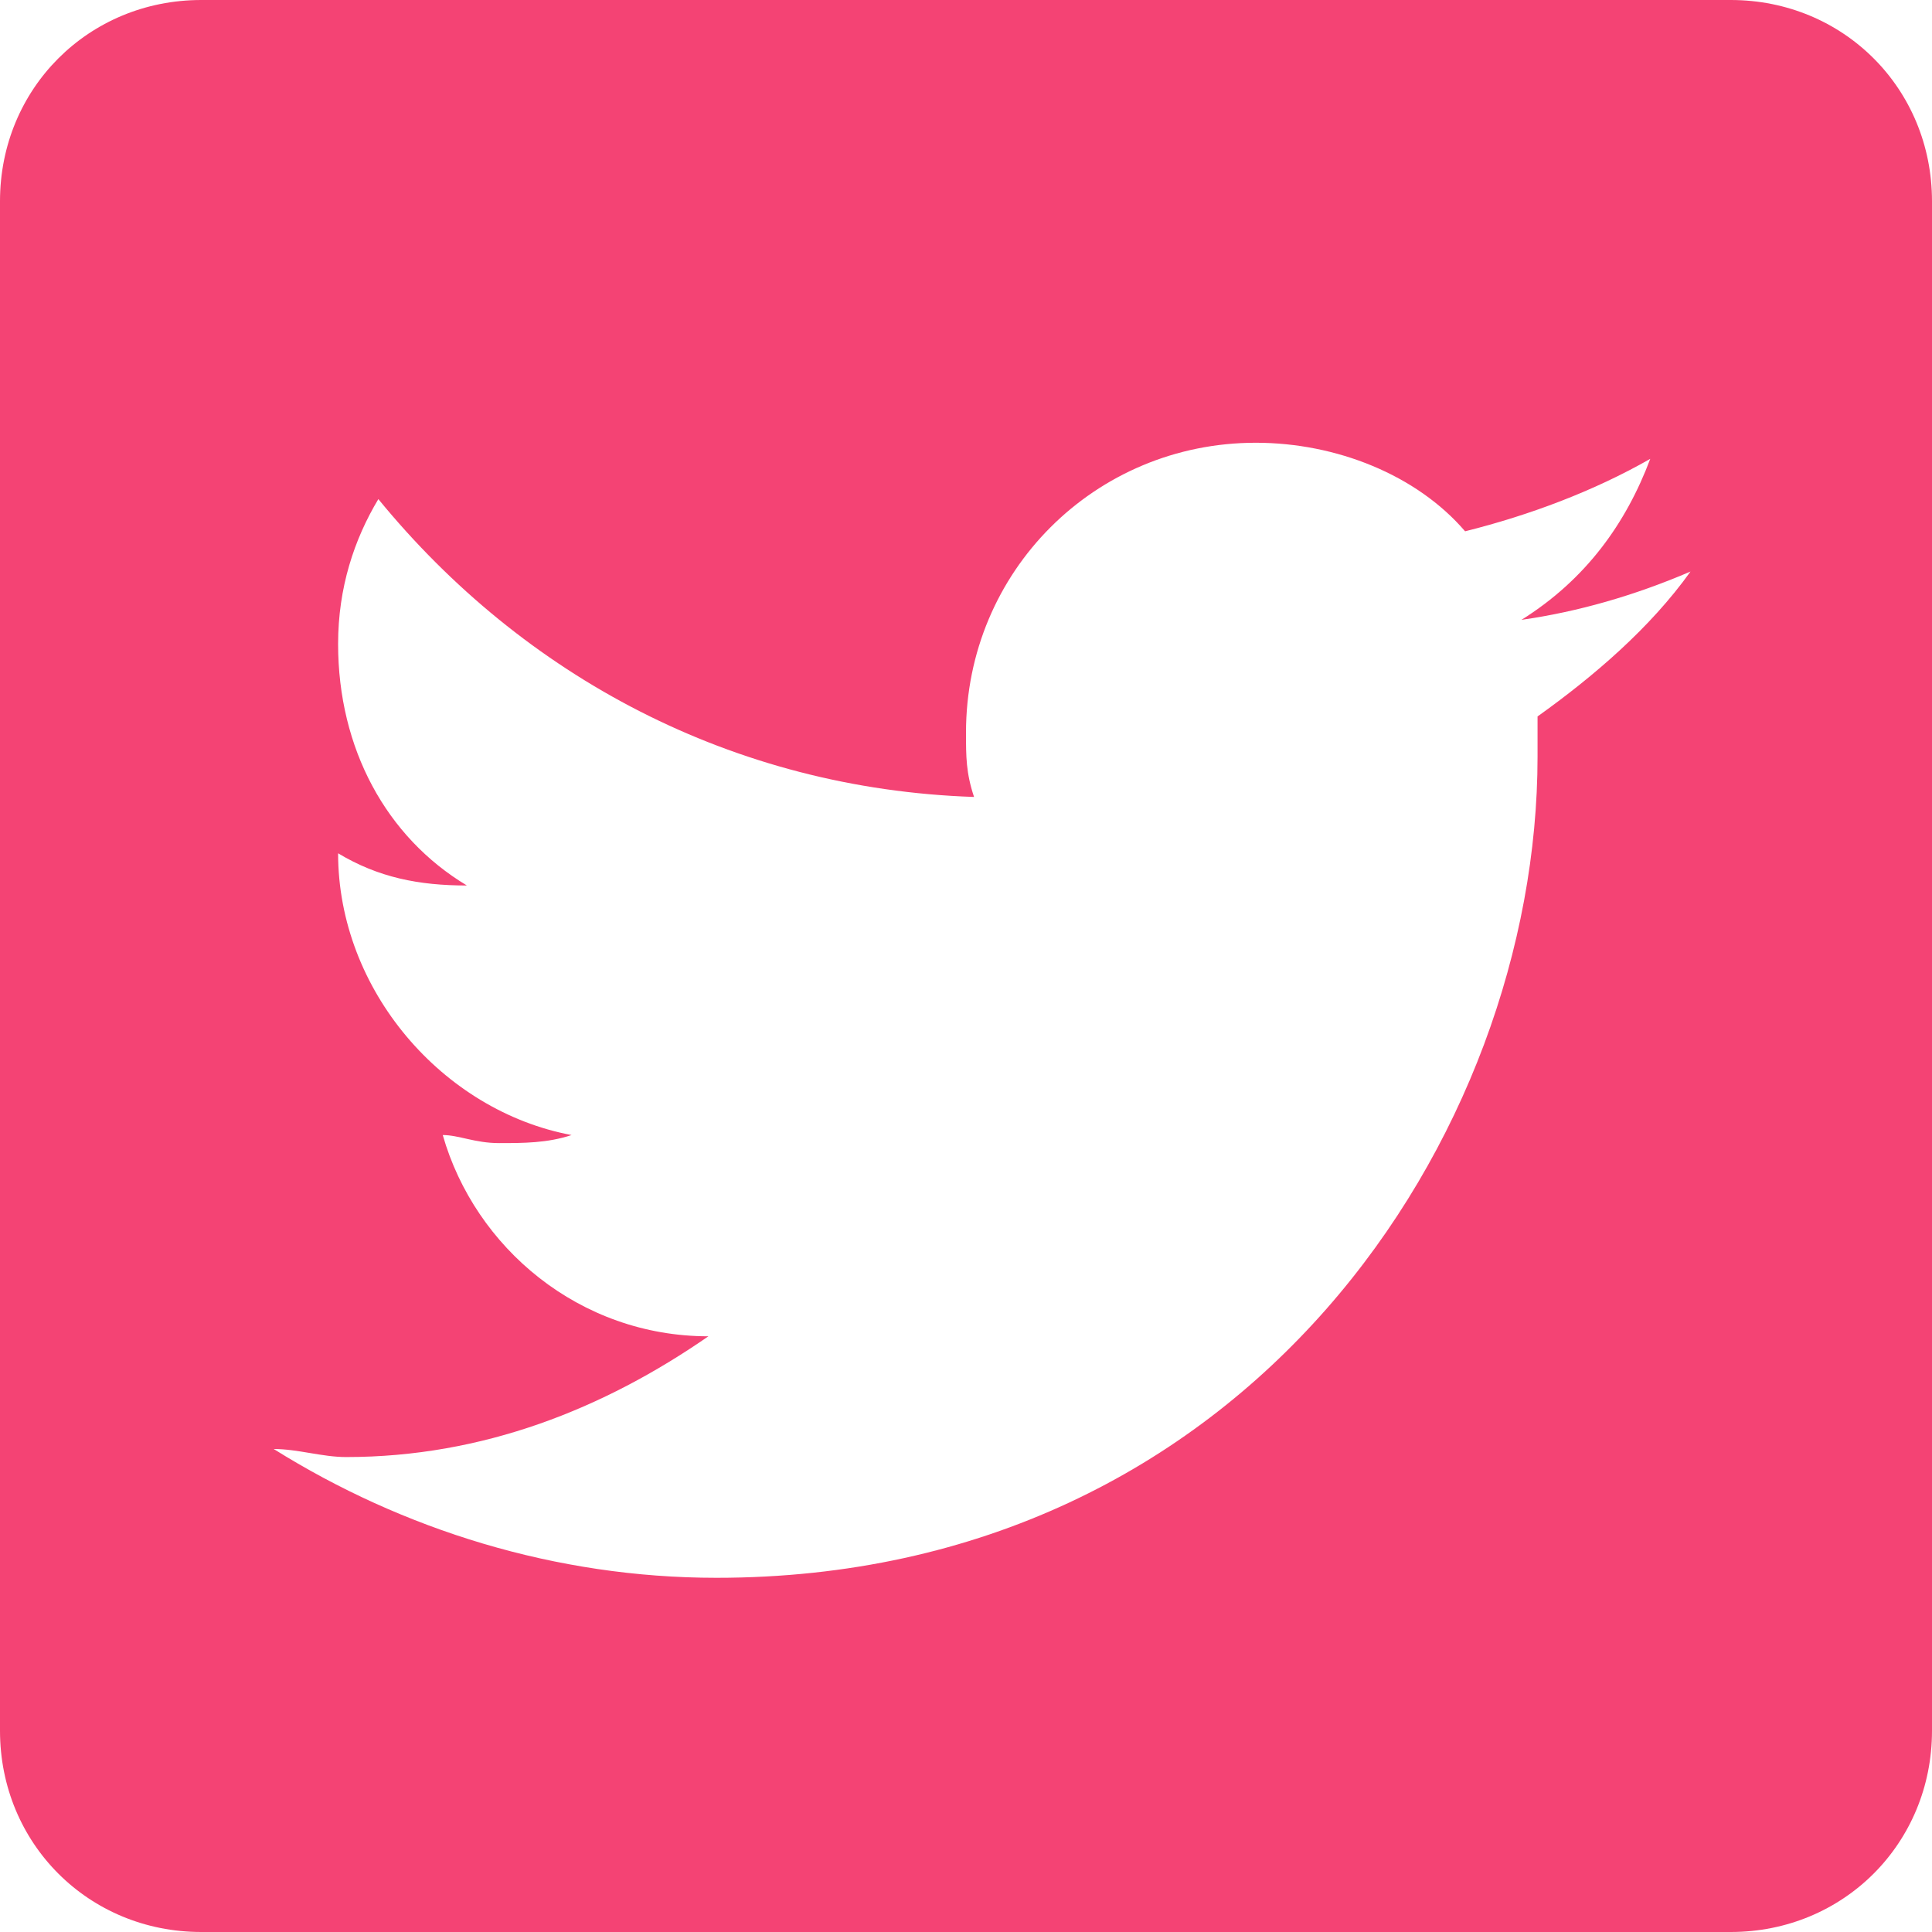
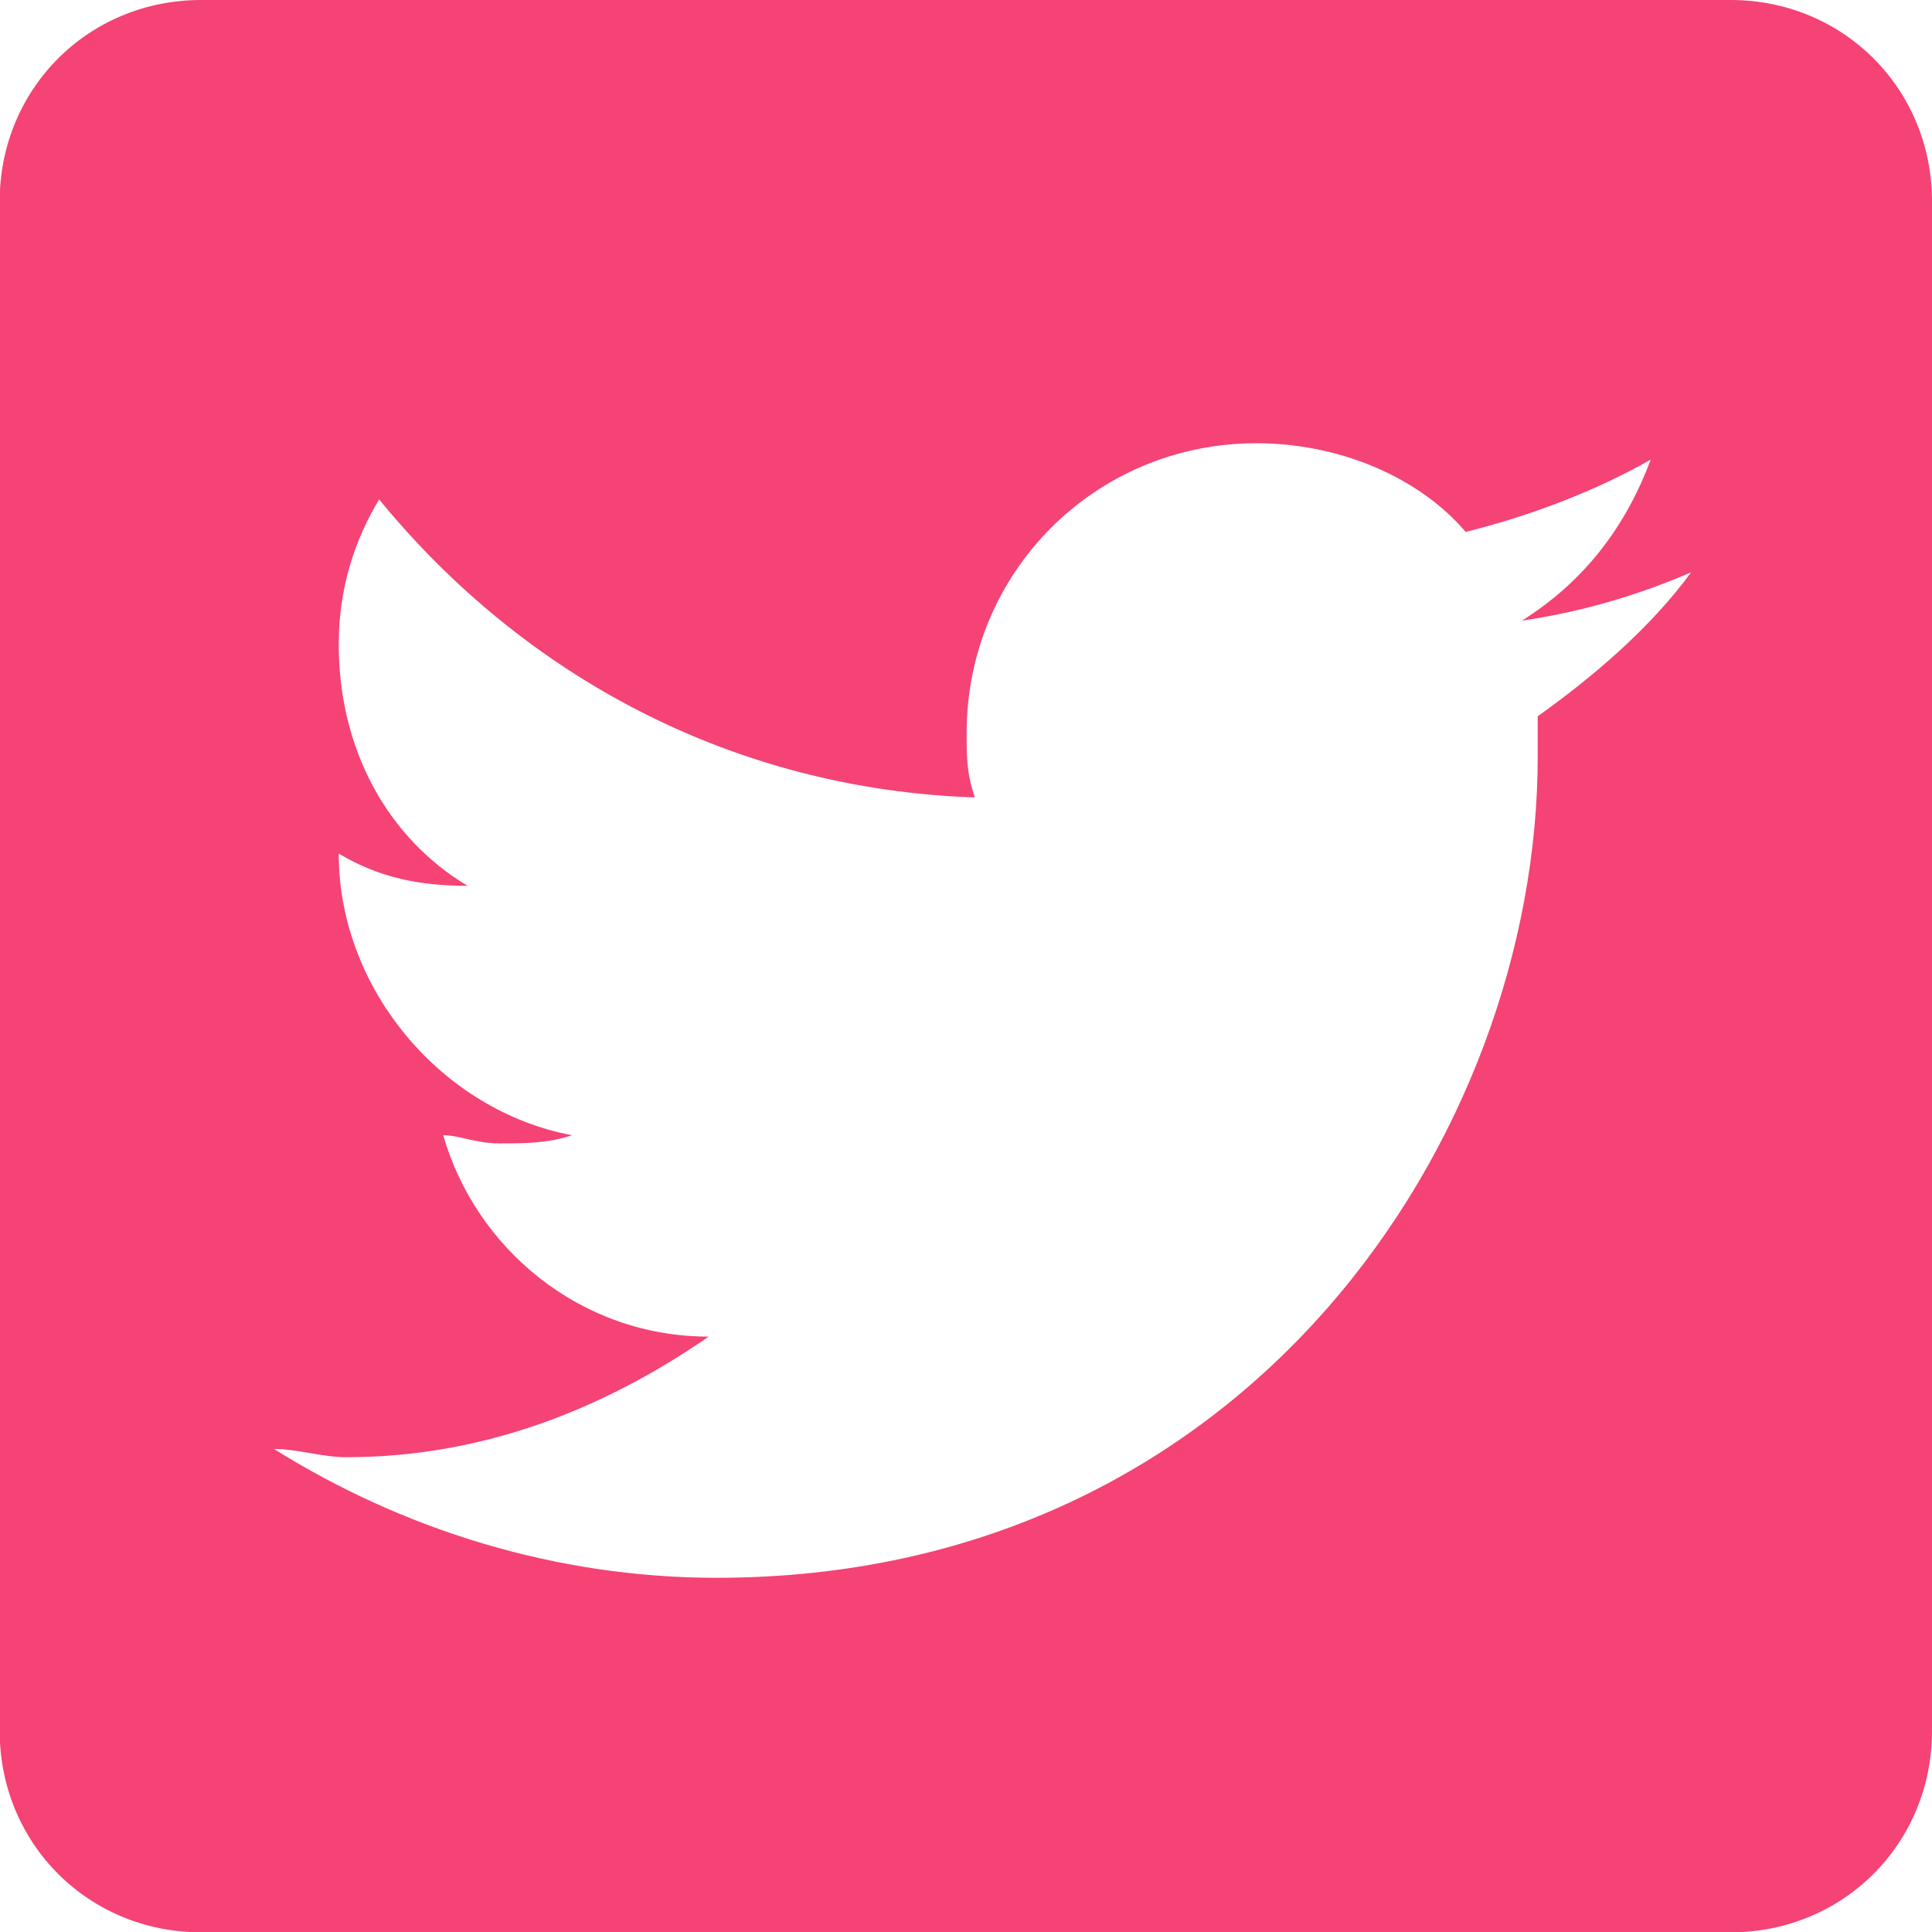
- <svg xmlns="http://www.w3.org/2000/svg" version="1.1" id="glyphicons_x5F_social" x="0px" y="0px" viewBox="-359 295 24 24" style="enable-background:new -359 295 24 24;" xml:space="preserve">
-   <style type="text/css">
- 	.st0{fill:#F44374;}
- </style>
+ <svg xmlns="http://www.w3.org/2000/svg" version="1.1" id="glyphicons_x5F_social" x="0px" y="0px" viewBox="-269 295 612 612" enable-background="new -269 295 612 612" xml:space="preserve">
  <g id="twitter">
-     <path class="st0" d="M-337.5,295h-19c-1.4,0-2.5,1.1-2.5,2.5v19c0,1.4,1.1,2.5,2.5,2.5h19c1.4,0,2.5-1.1,2.5-2.5v-19   C-335,296.1-336.1,295-337.5,295z M-339.9,303.9c0,0.2,0,0.3,0,0.5c0,4.7-3.6,10.2-10.2,10.2c-2,0-3.9-0.6-5.5-1.6   c0.3,0,0.6,0.1,0.9,0.1c1.7,0,3.2-0.6,4.5-1.5c-1.6,0-2.9-1.1-3.3-2.5c0.2,0,0.4,0.1,0.7,0.1c0.3,0,0.6,0,0.9-0.1   c-1.6-0.3-2.9-1.8-2.9-3.5c0,0,0,0,0,0c0.5,0.3,1,0.4,1.6,0.4c-1-0.6-1.6-1.7-1.6-3c0-0.7,0.2-1.3,0.5-1.8c1.8,2.2,4.4,3.6,7.4,3.7   c-0.1-0.3-0.1-0.5-0.1-0.8c0-2,1.6-3.6,3.6-3.6c1,0,2,0.4,2.6,1.1c0.8-0.2,1.6-0.5,2.3-0.9c-0.3,0.8-0.8,1.5-1.6,2   c0.7-0.1,1.4-0.3,2.1-0.6C-338.5,302.8-339.2,303.4-339.9,303.9z" />
+     <path fill="#F44374" d="M279.2,295h-484.5c-35.7,0-63.8,28.1-63.8,63.8v484.5c0,35.7,28.1,63.8,63.8,63.8h484.5   c35.7,0,63.8-28.1,63.8-63.8V358.8C343,323.1,314.9,295,279.2,295z M218.1,521.9c0,5.1,0,7.6,0,12.8   c0,119.9-91.8,260.1-260.1,260.1c-51,0-99.4-15.3-140.2-40.8c7.6,0,15.3,2.6,22.9,2.6c43.4,0,81.6-15.3,114.8-38.2   c-40.8,0-73.9-28.1-84.1-63.8c5.1,0,10.2,2.6,17.9,2.6c7.6,0,15.3,0,22.9-2.6c-40.8-7.6-73.9-45.9-73.9-89.2l0,0   c12.8,7.6,25.5,10.2,40.8,10.2c-25.5-15.3-40.8-43.4-40.8-76.5c0-17.9,5.1-33.1,12.8-45.9c45.9,56.1,112.2,91.8,188.7,94.4   c-2.6-7.6-2.6-12.8-2.6-20.4c0-51,40.8-91.8,91.8-91.8c25.5,0,51,10.2,66.3,28.1c20.4-5.1,40.8-12.8,58.6-22.9   c-7.6,20.4-20.4,38.2-40.8,51c17.9-2.6,35.7-7.6,53.6-15.3C253.8,493.9,235.9,509.2,218.1,521.9z" />
  </g>
</svg>
